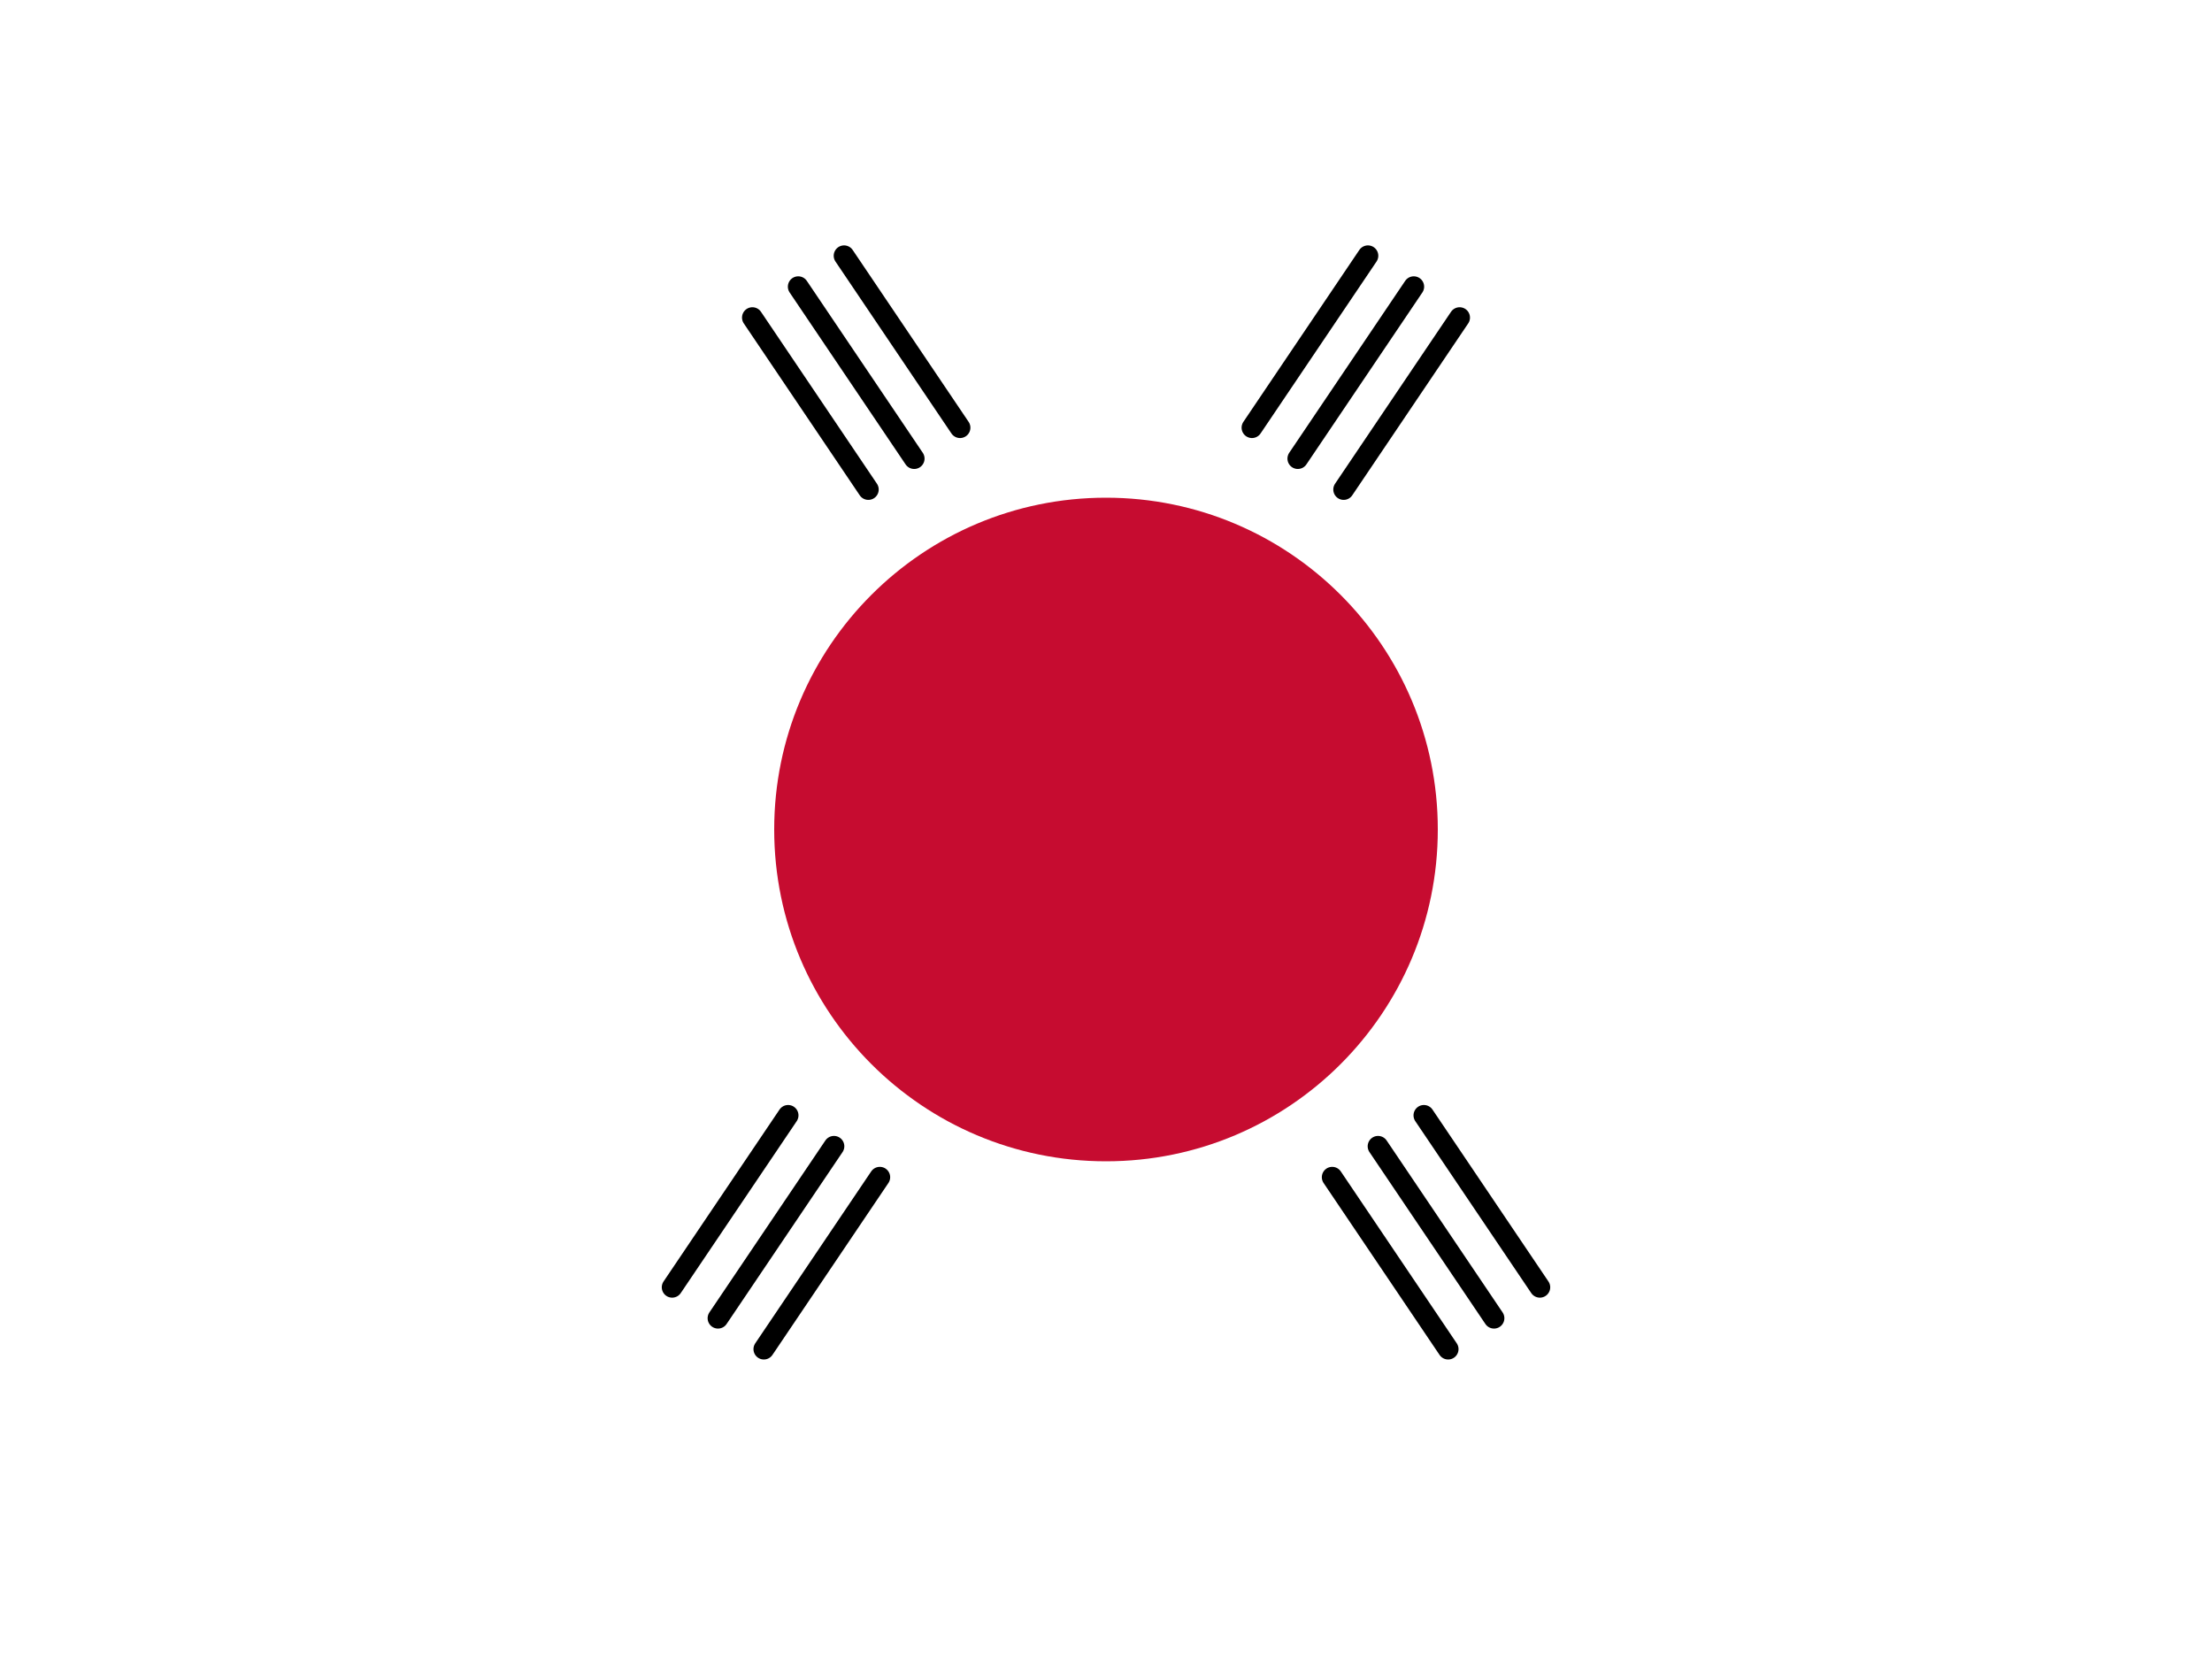
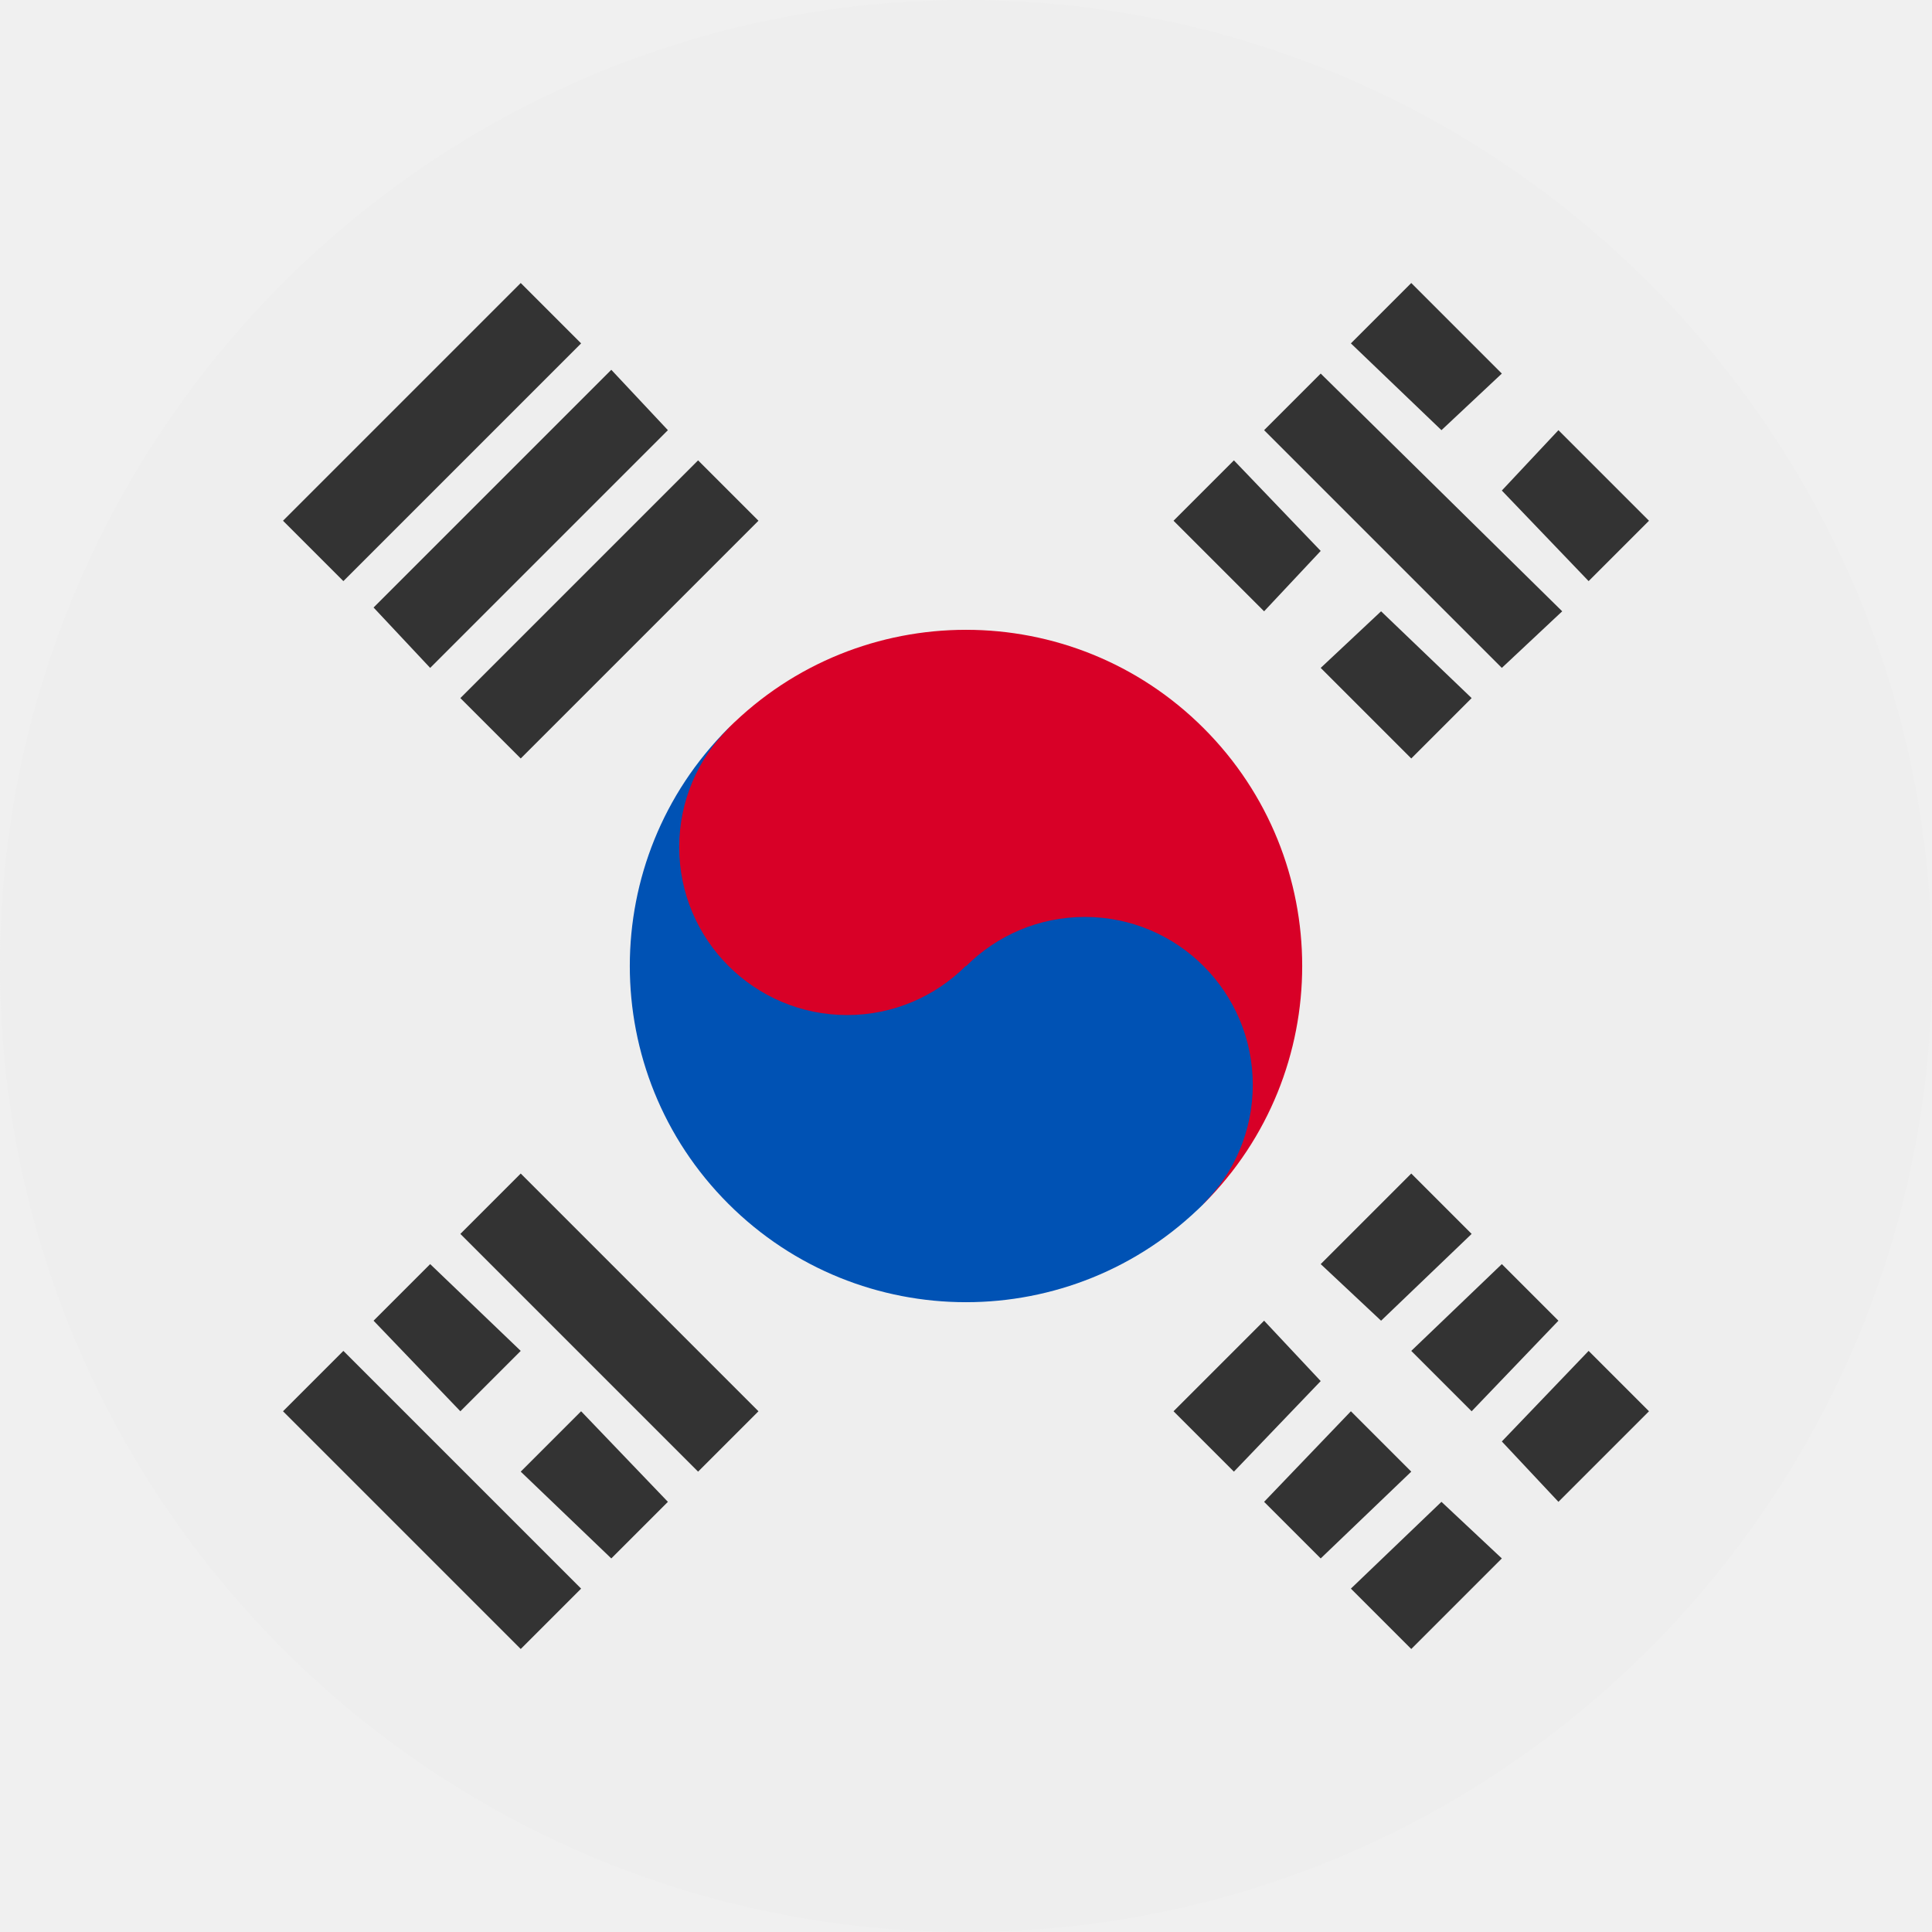
- <svg xmlns="http://www.w3.org/2000/svg" viewBox="0 0 640 480">
-   <rect width="640" height="480" fill="#fff" />
-   <circle cx="320" cy="240" r="96" fill="#C60C30" />
-   <path d="M320,240 A48,48 0 0,1 320,144 A48,48 0 0,0 320,240 Z" fill="#003478" />
-   <path d="M320,240 A48,48 0 0,1 320,336 A48,48 0 0,0 320,240 Z" fill="#003478" />
-   <g stroke="#000" stroke-width="6" stroke-linecap="round">
-     <g transform="translate(320,240) rotate(-56)">
-       <line x1="120" y1="-30" x2="180" y2="-30" />
-       <line x1="120" y1="-14" x2="180" y2="-14" />
-       <line x1="120" y1="2" x2="180" y2="2" />
-     </g>
-     <g transform="translate(320,240) rotate(56)">
-       <line x1="120" y1="-30" x2="180" y2="-30" />
-       <line x1="120" y1="-14" x2="180" y2="-14" />
-       <line x1="120" y1="2" x2="180" y2="2" />
-     </g>
-     <g transform="translate(320,240) rotate(-56)">
-       <line x1="-180" y1="-30" x2="-120" y2="-30" />
-       <line x1="-180" y1="-14" x2="-120" y2="-14" />
-       <line x1="-180" y1="2" x2="-120" y2="2" />
-     </g>
-     <g transform="translate(320,240) rotate(56)">
-       <line x1="-180" y1="-30" x2="-120" y2="-30" />
-       <line x1="-180" y1="-14" x2="-120" y2="-14" />
-       <line x1="-180" y1="2" x2="-120" y2="2" />
-     </g>
+ <svg xmlns="http://www.w3.org/2000/svg" width="512" height="512" viewBox="0 0 512 512">
+   <mask id="a">
+     <circle cx="256" cy="256" r="256" fill="#fff" />
+   </mask>
+   <g mask="url(#a)">
+     <path fill="#eee" d="M0 0h512v512H0Z" />
+     <path fill="#333" d="m350 335 24-24 16 16-24 23zm-39 39 24-24 15 16-23 24zm87 8 23-24 16 16-24 24zm-40 39 24-23 16 15-24 24Zm16-63 24-23 15 15-23 24zm-39 40 23-24 16 16-24 23zm63-221-63-63 15-15 64 63zm-63-15-24-24 16-16 23 24zm39 39-24-24 16-15 24 23zm8-87-24-23 16-16 24 24Zm39 40-23-24 15-16 24 24ZM91 358l63 63-16 16-63-63zm63 16 23 24-15 15-24-23zm-40-39 24 23-16 16-23-24zm24-24 63 63-16 16-63-63zm16-220-63 63-16-16 63-63zm23 23-63 63-15-16 63-63zm24 24-63 63-16-16 63-63z" />
+     <path fill="#d80027" d="M319 319 193 193a89 89 0 1 1 126 126z" />
+     <path fill="#0052b4" d="M319 319a89 89 0 1 1-126-126z" />
+     <circle cx="224.5" cy="224.5" r="44.5" fill="#d80027" />
+     <circle cx="287.5" cy="287.5" r="44.5" fill="#0052b4" />
  </g>
</svg>
